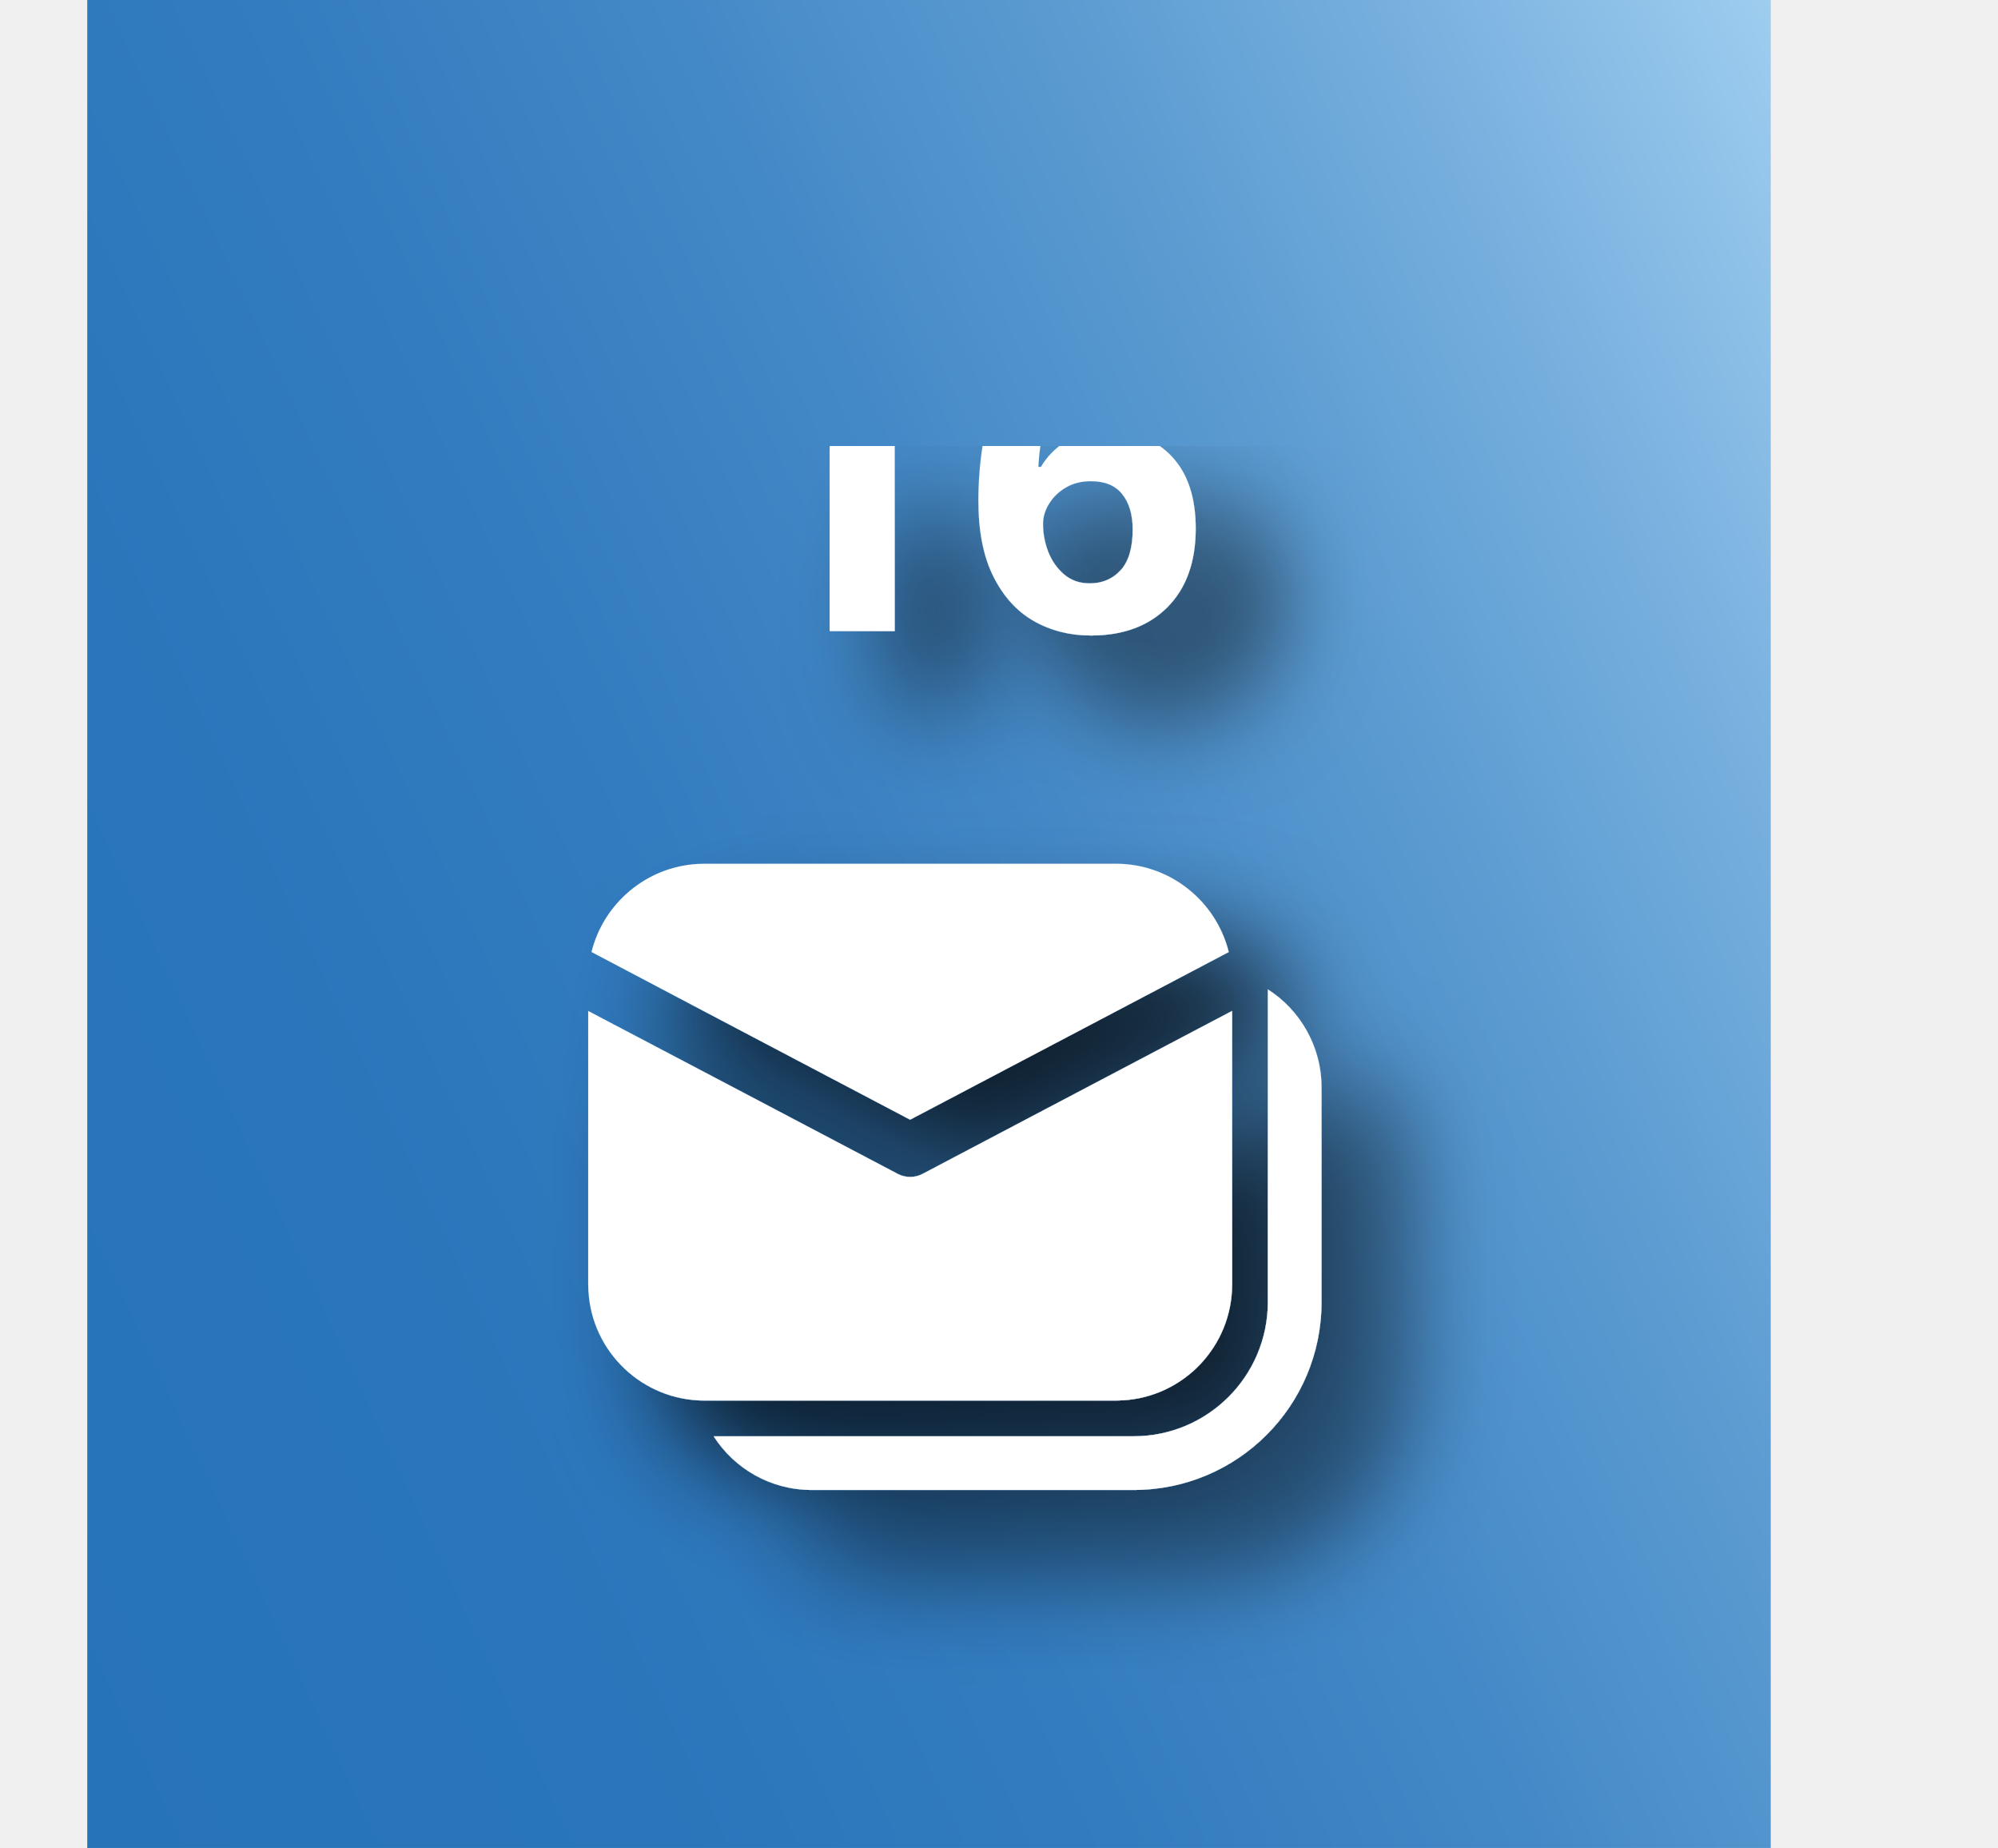
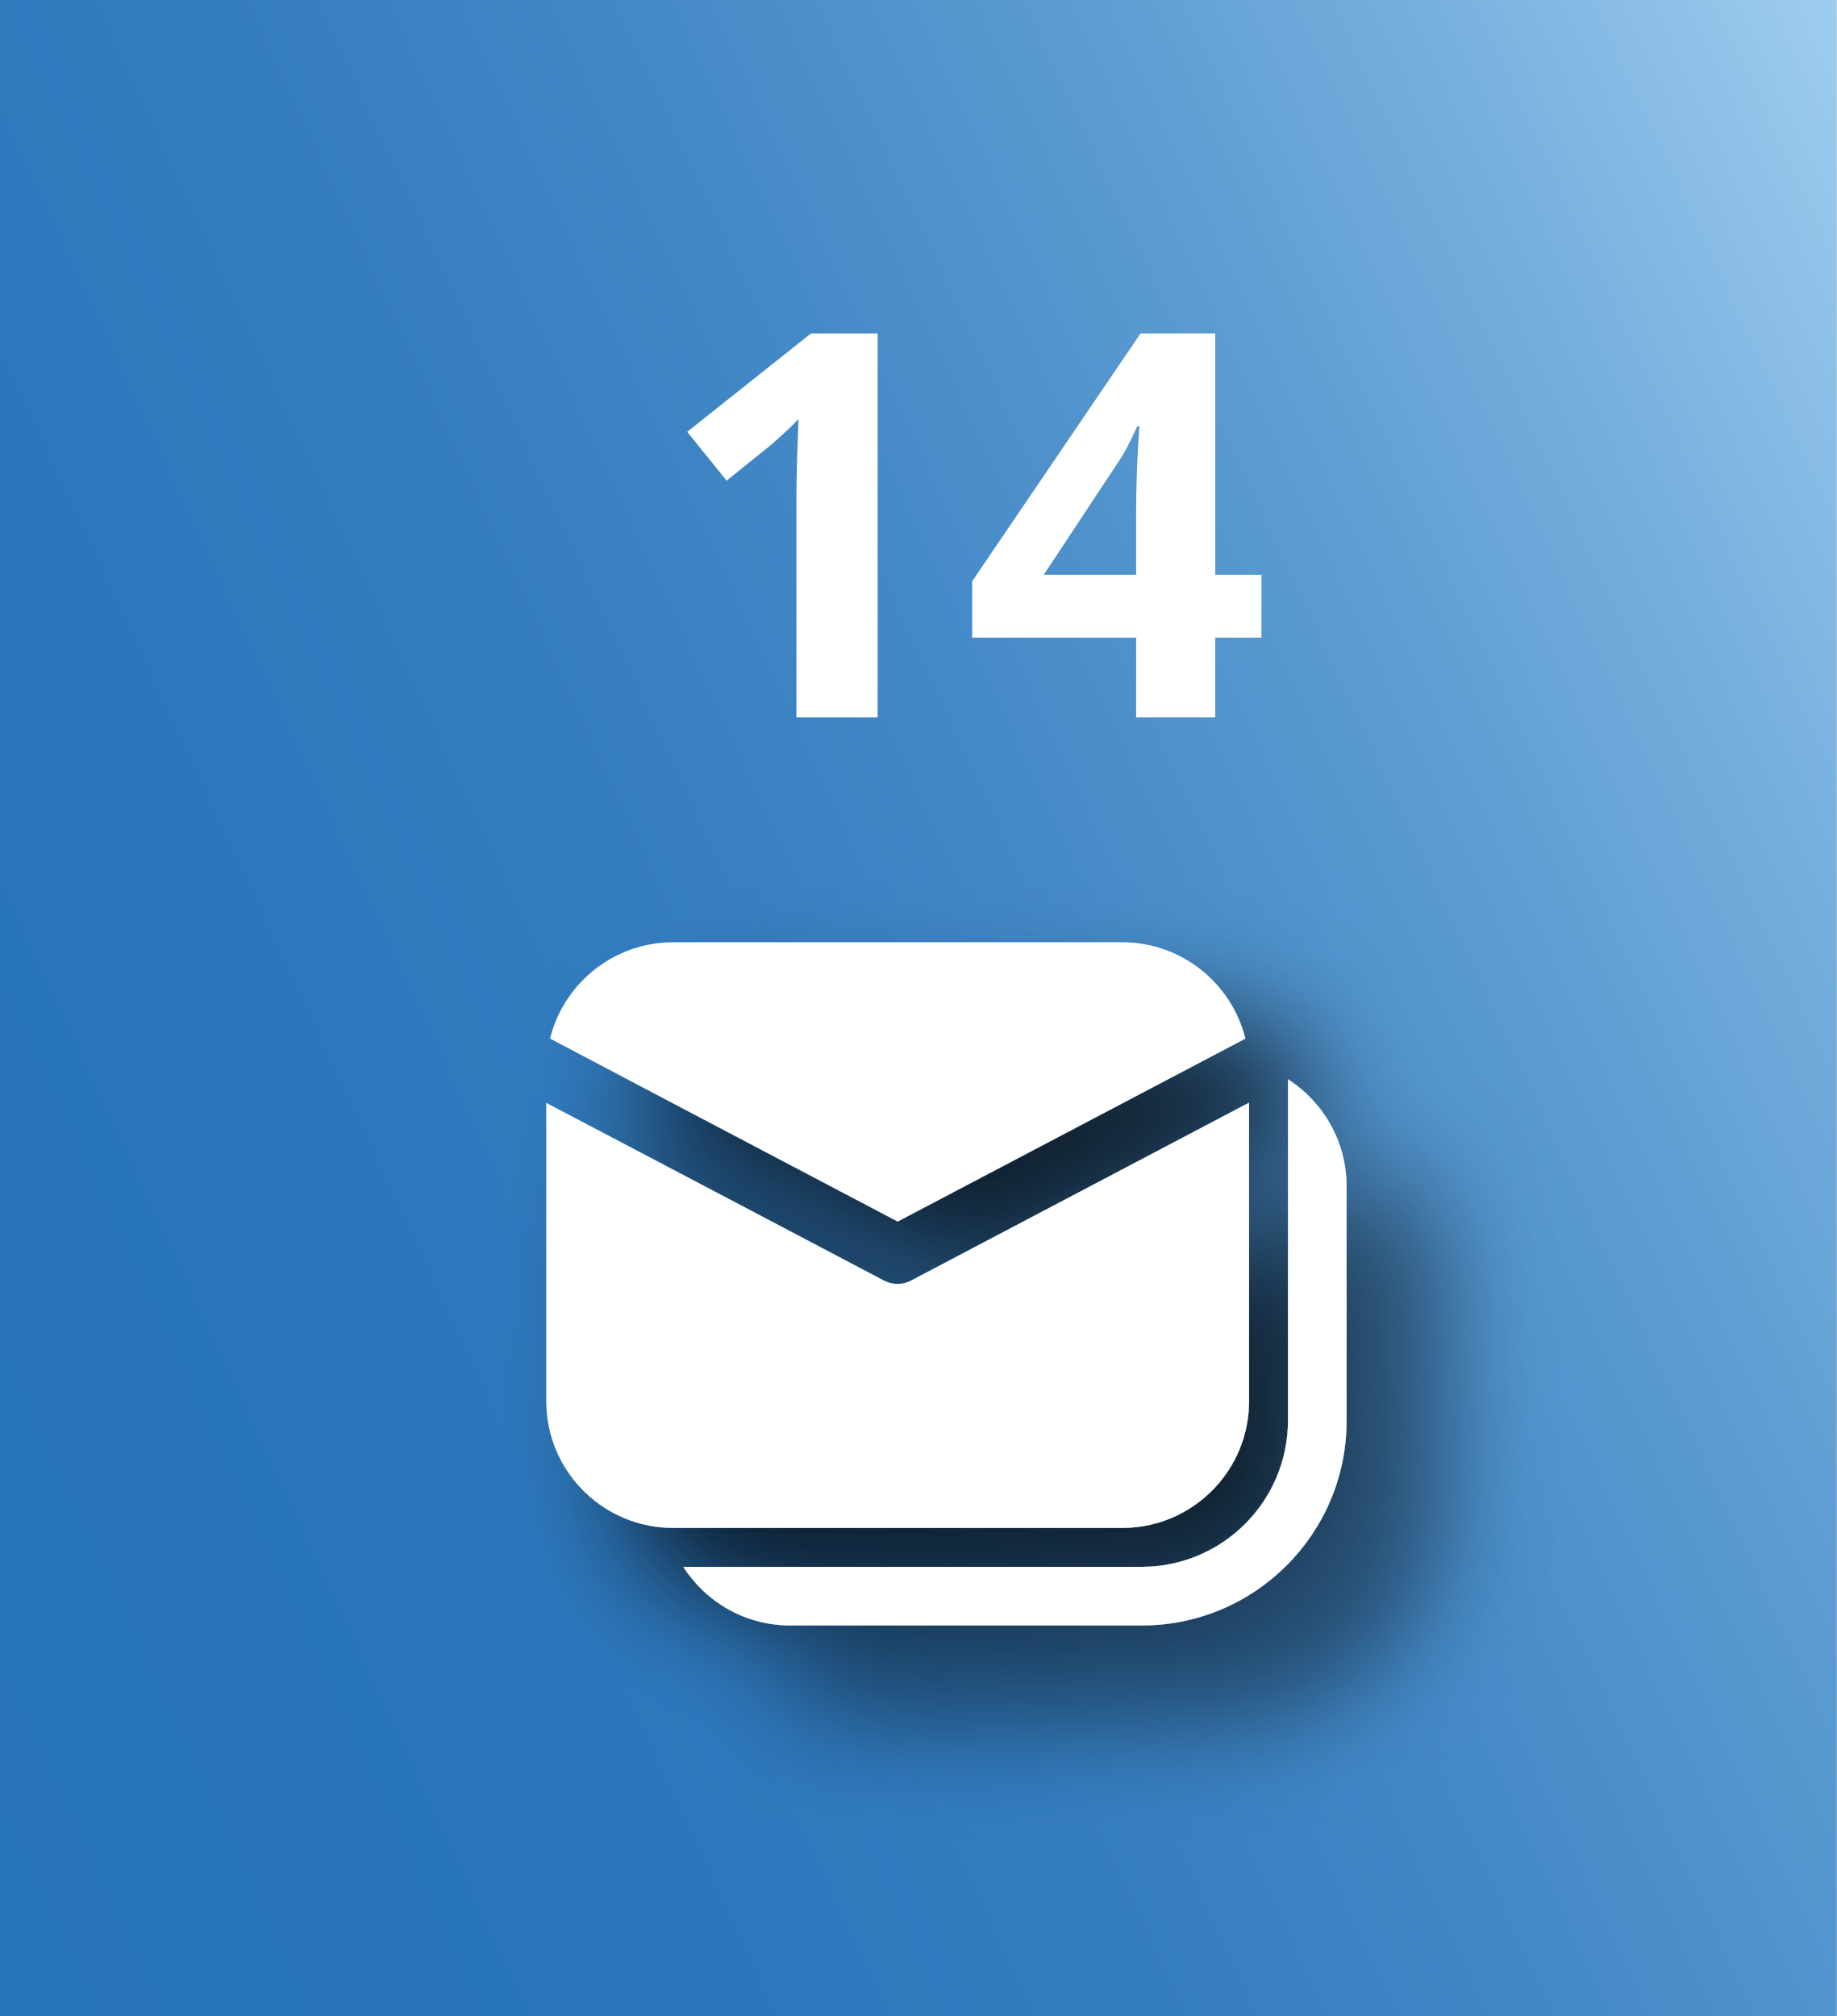
- <svg xmlns="http://www.w3.org/2000/svg" id="b" viewBox="0 0 194.64 180">
+ <svg xmlns="http://www.w3.org/2000/svg" id="b" viewBox="0 0 164 180">
  <defs>
-     <style>.i{fill:url(#d);}.j,.k{fill:#fff;}.k{filter:url(#g);font-family:SegoeUI-Semibold, 'Segoe UI';font-size:42px;font-weight:700;}.l{filter:url(#e);}</style>
-     <linearGradient id="d" x1="-11.32" y1="137.48" x2="192.33" y2="42.52" gradientTransform="matrix(1, 0, 0, 1, 0, 0)" gradientUnits="userSpaceOnUse">
+     <style>.g{fill:url(#d);}.h,.i{fill:#fff;}.j{filter:url(#e);}.i{font-family:SegoeUI-Semibold, 'Segoe UI';font-size:48px;font-weight:700;}</style>
+     <linearGradient id="d" x1="-19.83" y1="137.48" x2="183.83" y2="42.52" gradientTransform="matrix(1, 0, 0, 1, 0, 0)" gradientUnits="userSpaceOnUse">
      <stop offset="0" stop-color="#2773ba" />
      <stop offset=".23" stop-color="#2a75bb" />
      <stop offset=".41" stop-color="#337cbf" />
      <stop offset=".57" stop-color="#4489c7" />
      <stop offset=".72" stop-color="#5b9bd1" />
      <stop offset=".86" stop-color="#79b1df" />
      <stop offset="1" stop-color="#9ecdef" />
      <stop offset="1" stop-color="#9fcef0" />
    </linearGradient>
    <filter id="e" filterUnits="userSpaceOnUse">
      <feOffset dx="7" dy="7" />
      <feGaussianBlur result="f" stdDeviation="5" />
      <feFlood flood-color="#000" flood-opacity=".75" />
      <feComposite in2="f" operator="in" />
      <feComposite in="SourceGraphic" />
    </filter>
-     <filter id="g" filterUnits="userSpaceOnUse">
-       <feOffset dx="7" dy="7" />
-       <feGaussianBlur result="h" stdDeviation="5" />
-       <feFlood flood-color="#000" flood-opacity=".75" />
-       <feComposite in2="h" operator="in" />
-       <feComposite in="SourceGraphic" />
-     </filter>
  </defs>
  <g id="c">
    <g>
-       <rect class="i" x="8.5" width="164" height="180" />
-       <g class="l">
-         <path class="j" d="M123.51,96.37c3.14,2.01,5.23,5.54,5.23,9.55v20.91c0,10.11-8.19,18.3-18.3,18.3h-31.37c-4.01,0-7.53-2.08-9.55-5.23h40.92c7.22,0,13.07-5.86,13.07-13.07v-30.46Zm-3.48,2.09v26.63c0,6.04-4.73,10.98-10.68,11.31l-.64,.02h-40.08c-6.04,0-10.98-4.73-11.31-10.68l-.02-.64v-26.63l30.15,15.87c.76,.4,1.67,.4,2.43,0l30.15-15.87h0Zm-51.41-14.33h40.08c5.31,0,9.77,3.66,11,8.6l-31.04,16.33-31.04-16.33c1.17-4.73,5.32-8.29,10.34-8.58l.66-.02Z" />
+       <rect class="g" width="164" height="180" />
+       <g class="j">
+         <path class="h" d="M115,96.37c3.14,2.01,5.23,5.54,5.23,9.55v20.91c0,10.11-8.19,18.3-18.3,18.3h-31.37c-4.01,0-7.53-2.08-9.55-5.23h40.92c7.22,0,13.07-5.86,13.07-13.07v-30.46Zm-3.48,2.09v26.63c0,6.04-4.73,10.98-10.68,11.31l-.64,.02H60.1c-6.04,0-10.98-4.73-11.31-10.68l-.02-.64v-26.63l30.15,15.87c.76,.4,1.67,.4,2.43,0l30.15-15.87h0Zm-51.41-14.33h40.08c5.31,0,9.77,3.66,11,8.6l-31.04,16.33-31.04-16.33c1.17-4.73,5.32-8.29,10.34-8.58l.66-.02Z" />
      </g>
-       <text class="k" transform="translate(69.82 61.48)">
-         <tspan x="0" y="0">16</tspan>
+       <text class="i" transform="translate(58.53 64.04)">
+         <tspan x="0" y="0">14</tspan>
      </text>
    </g>
  </g>
</svg>
